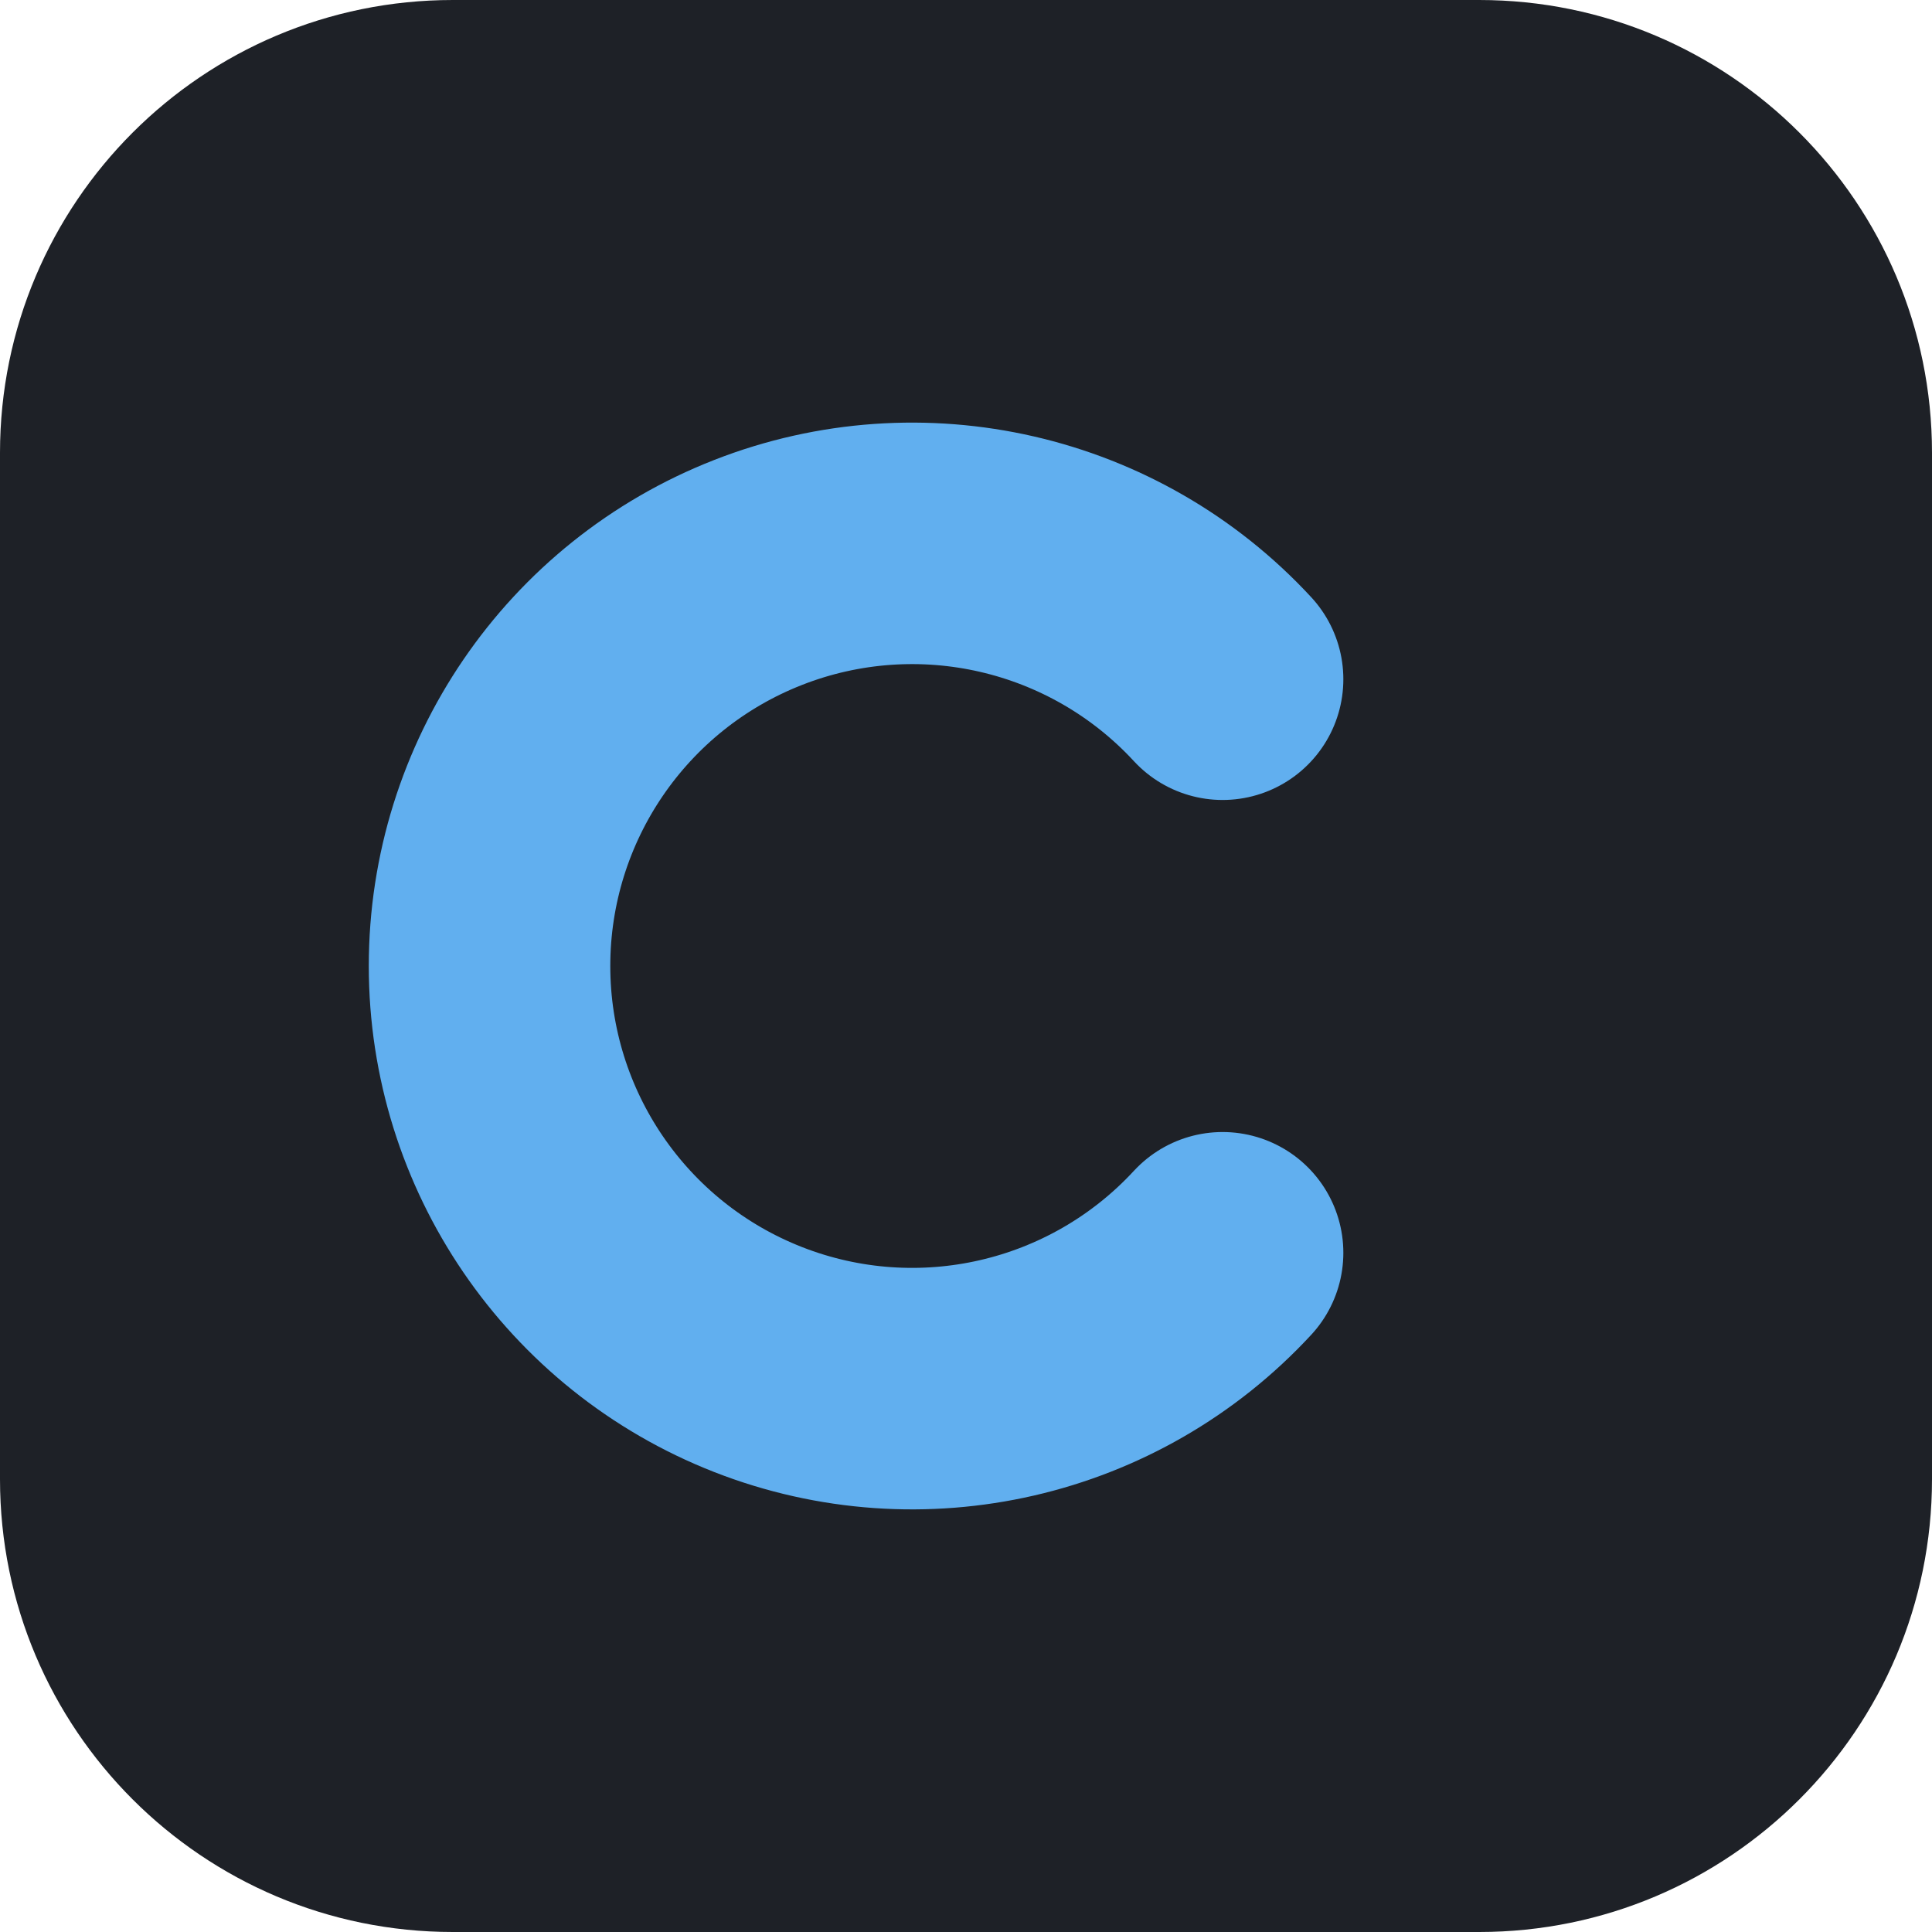
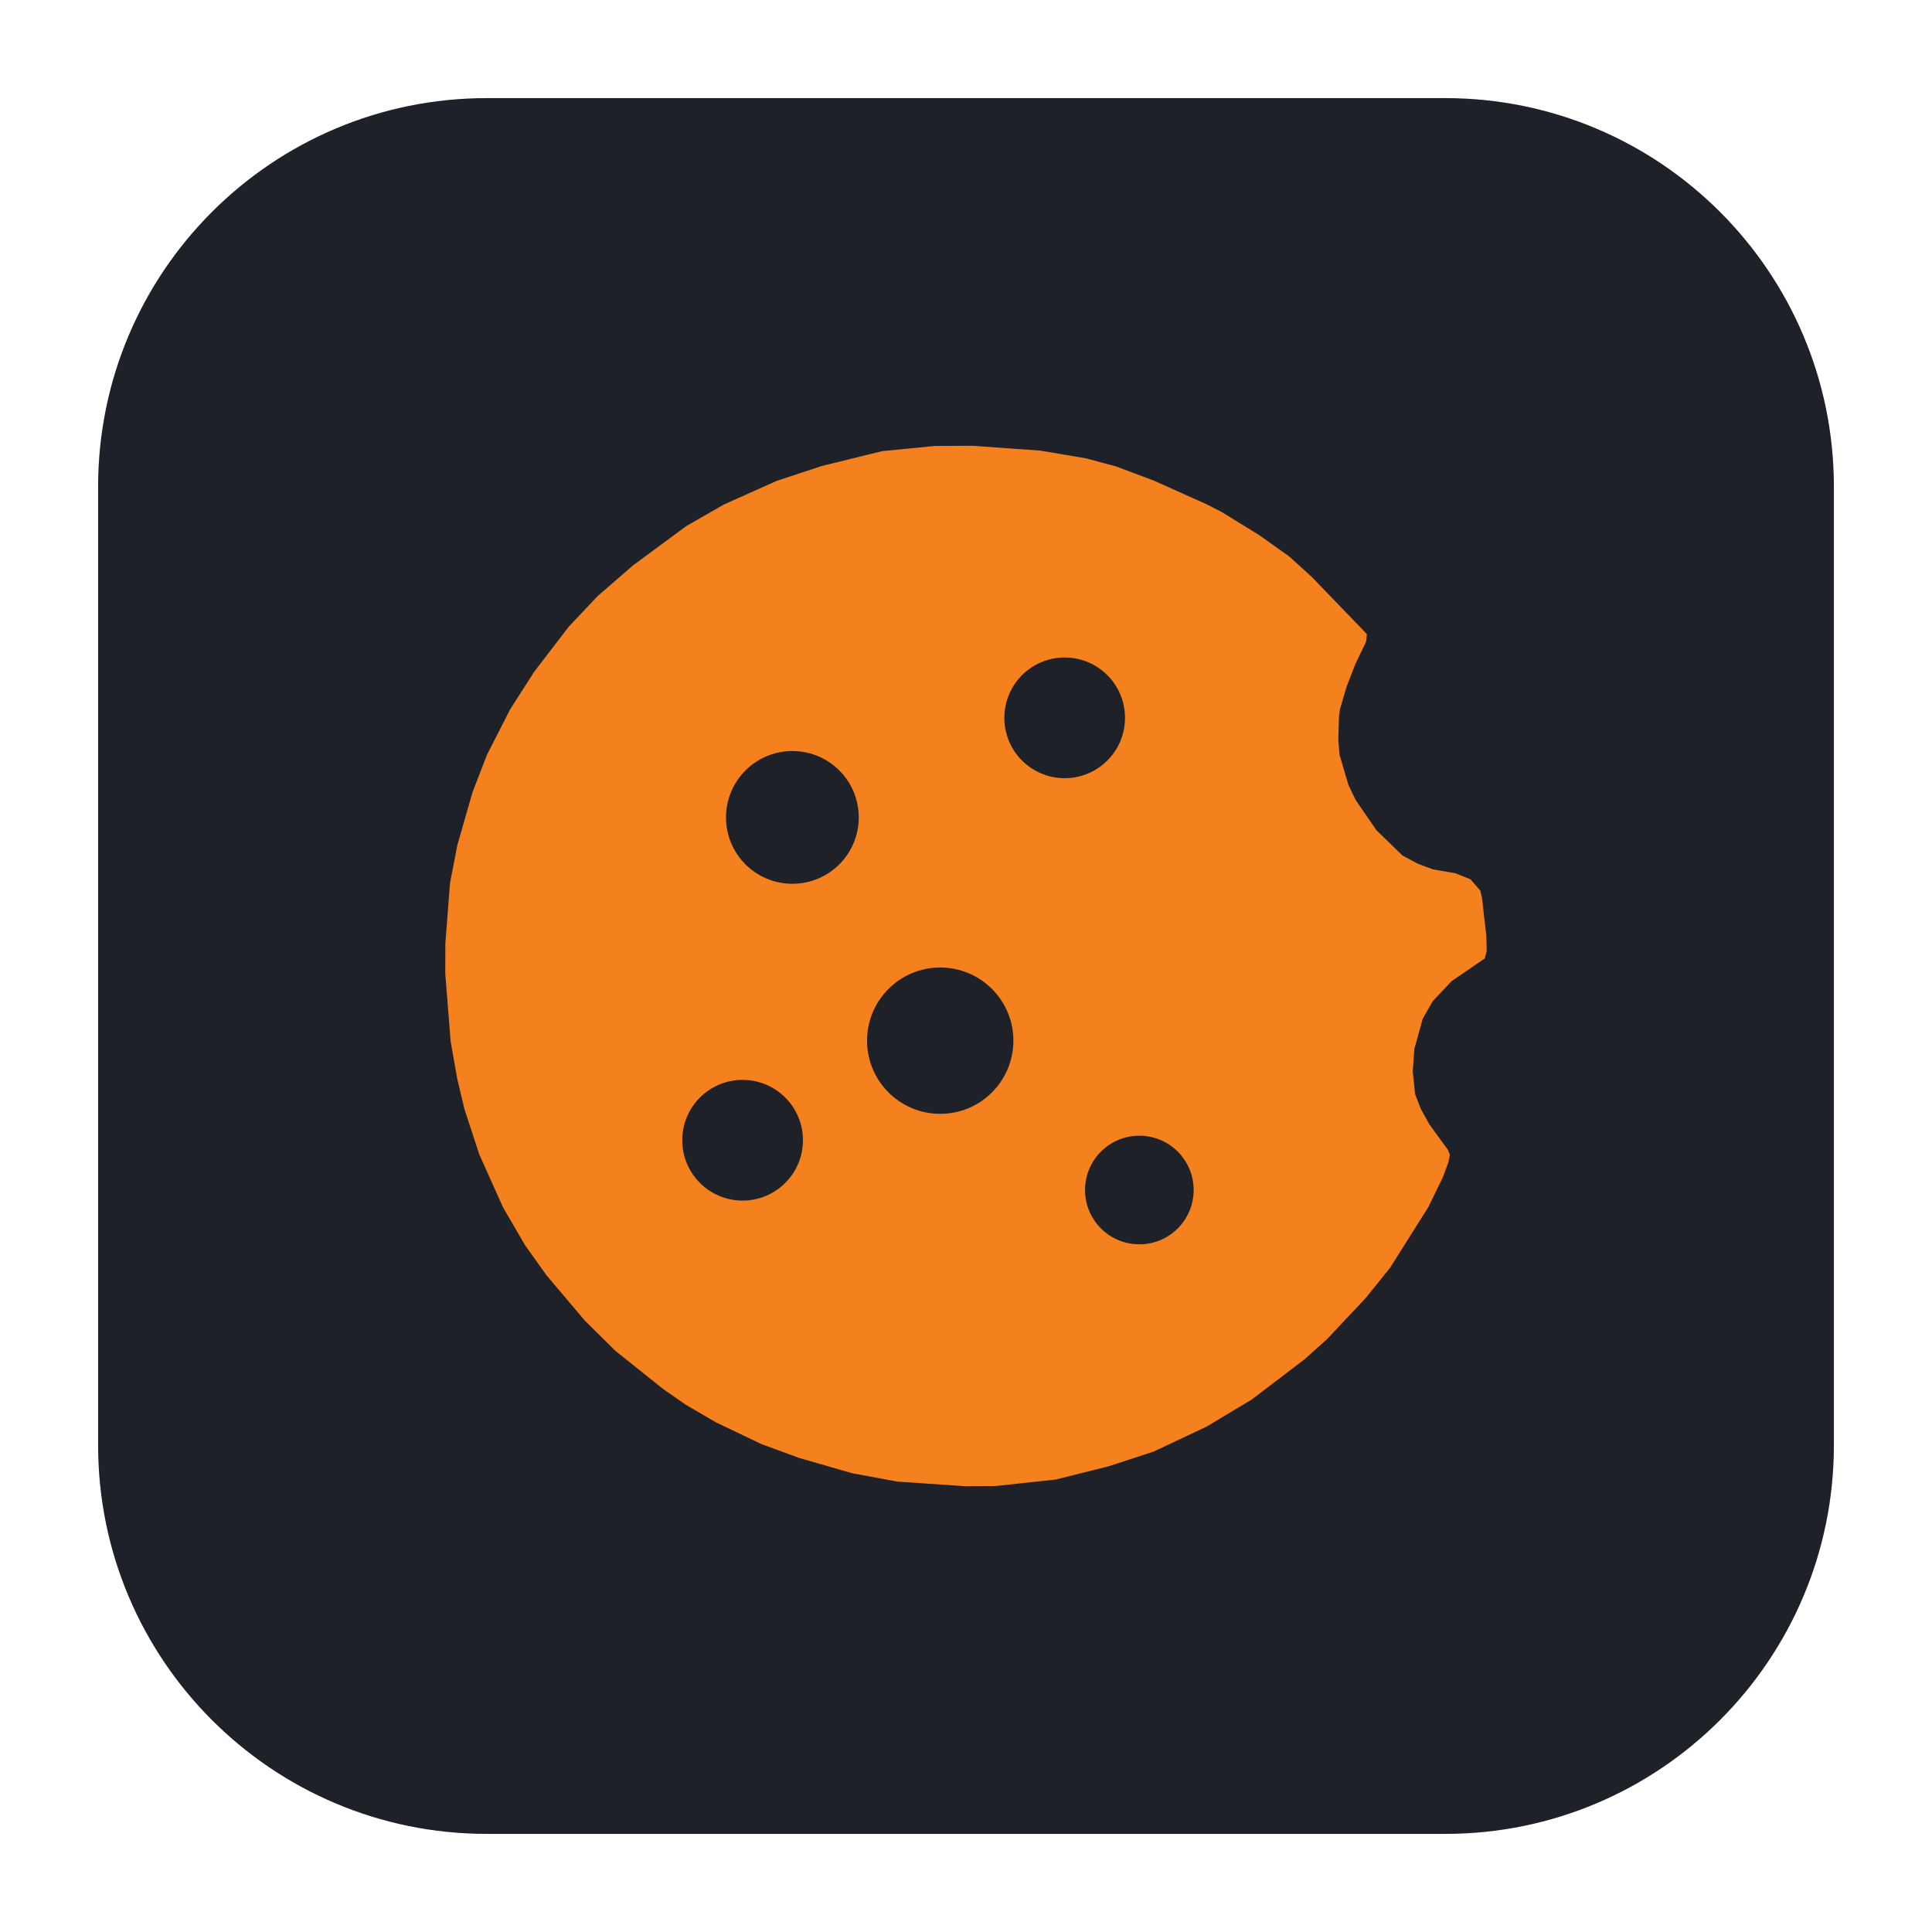
- <svg xmlns="http://www.w3.org/2000/svg" viewBox="0 0 64 64">
-   <rect width="64" height="64" rx="15" fill="#1e2127" />
-   <path d="M40.5 22.5 A14 14 0 1 0 40.5 41.5" fill="none" stroke="#61afef" stroke-width="8" stroke-linecap="round" />
+ <svg xmlns="http://www.w3.org/2000/svg" width="1024" height="1024" viewBox="0 0 1024 1024">
+   <rect x="52" y="52" width="920" height="920" rx="206" fill="#1E2128" />
+   <path transform="translate(239.68 240.15) scale(0.5437)" fill="#F5811E" fill-rule="evenodd" d="M588.24 1000.63L529.41 1006.97L500.00 1007.13L433.82 1002.60L389.71 994.43L338.24 979.57L301.47 966.07L257.35 945.00L227.94 927.87L205.88 912.57L158.89 875.00L129.21 845.59L91.88 801.47L70.95 772.06L49.55 735.29L26.45 683.82L11.98 639.71L4.96 610.29L-1.53 573.53L-6.77 507.35L-6.67 477.94L-2.14 419.12L4.96 382.35L19.71 330.88L33.89 294.12L56.38 250.00L79.86 213.24L113.70 169.12L141.44 139.71L176.47 109.33L227.94 71.31L264.71 50.18L316.18 27.14L360.29 12.57L419.12 -1.91L470.59 -6.95L507.35 -7.13L573.53 -2.39L617.65 5.08L647.06 12.97L683.82 26.76L735.29 49.83L750.00 57.36L786.76 80.00L816.18 100.92L838.24 121.01L891.67 176.47L890.92 183.82L880.33 205.88L871.82 227.94L865.34 250.00L864.44 257.35L863.79 279.41L865.00 294.12L873.68 323.53L880.76 338.24L900.98 367.65L926.47 392.38L941.18 400.21L955.88 405.76L977.94 409.59L992.65 415.46L1002.23 426.47L1003.90 433.82L1008.10 470.59L1008.49 485.29L1006.58 492.65L974.34 514.71L955.88 534.26L946.08 551.47L937.93 580.88L936.38 602.94L938.69 625.00L944.43 639.71L952.63 654.41L970.59 679.12L972.61 683.82L971.15 691.18L965.78 705.88L951.41 735.29L914.32 794.12L890.62 823.53L852.94 863.65L830.88 883.43L779.41 922.62L735.29 949.08L683.82 973.35L639.71 987.77L588.24 1000.63ZM655.88 258.09C655.88 290.58 629.55 316.91 597.06 316.91C564.57 316.91 538.24 290.58 538.24 258.09C538.24 225.60 564.57 199.26 597.06 199.26C629.55 199.26 655.88 225.60 655.88 258.09ZM396.32 355.15C396.32 390.88 367.35 419.85 331.62 419.85C295.88 419.85 266.91 390.88 266.91 355.15C266.91 319.41 295.88 290.44 331.62 290.44C367.35 290.44 396.32 319.41 396.32 355.15ZM547.06 572.79C547.06 612.19 515.13 644.12 475.74 644.12C436.34 644.12 404.41 612.19 404.41 572.79C404.41 533.40 436.34 501.47 475.74 501.47C515.13 501.47 547.06 533.40 547.06 572.79ZM341.91 669.85C341.91 702.34 315.58 728.68 283.09 728.68C250.60 728.68 224.26 702.34 224.26 669.85C224.26 637.37 250.60 611.03 283.09 611.03C315.58 611.03 341.91 637.37 341.91 669.85ZM722.79 718.38C722.79 747.62 699.09 771.32 669.85 771.32C640.61 771.32 616.91 747.62 616.91 718.38C616.91 689.14 640.61 665.44 669.85 665.44C699.09 665.44 722.79 689.14 722.79 718.38Z" />
</svg>
